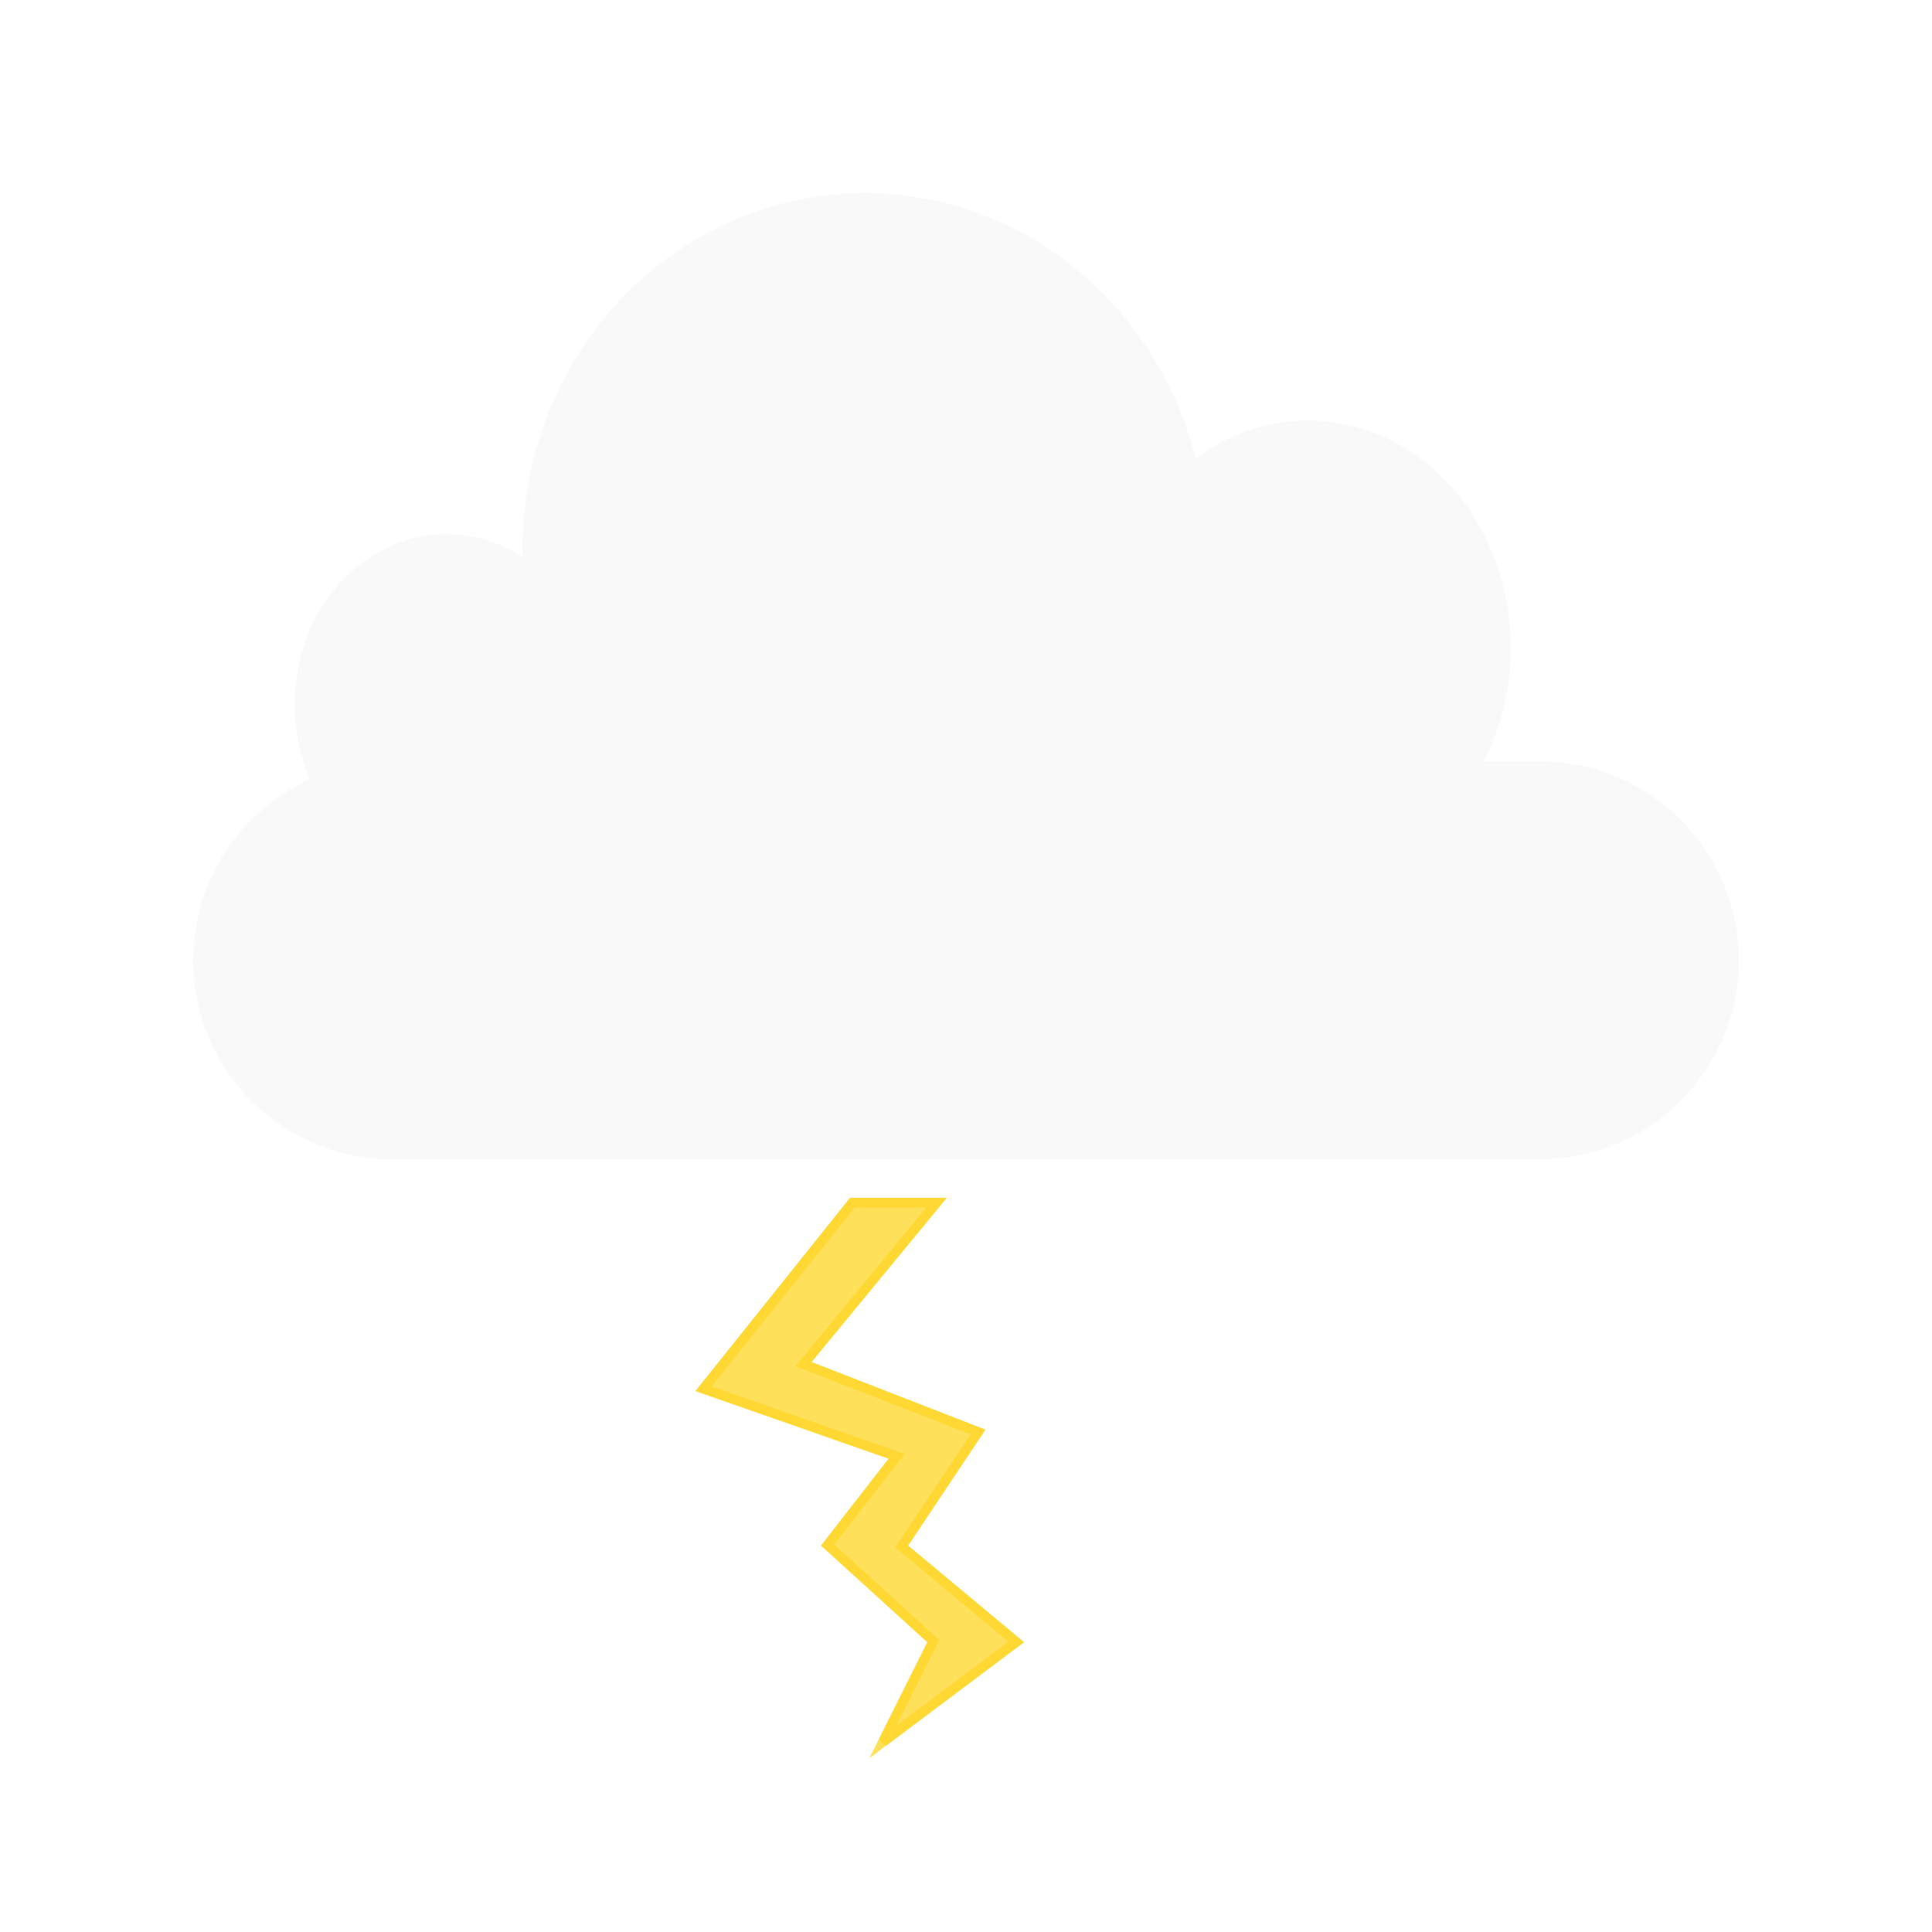
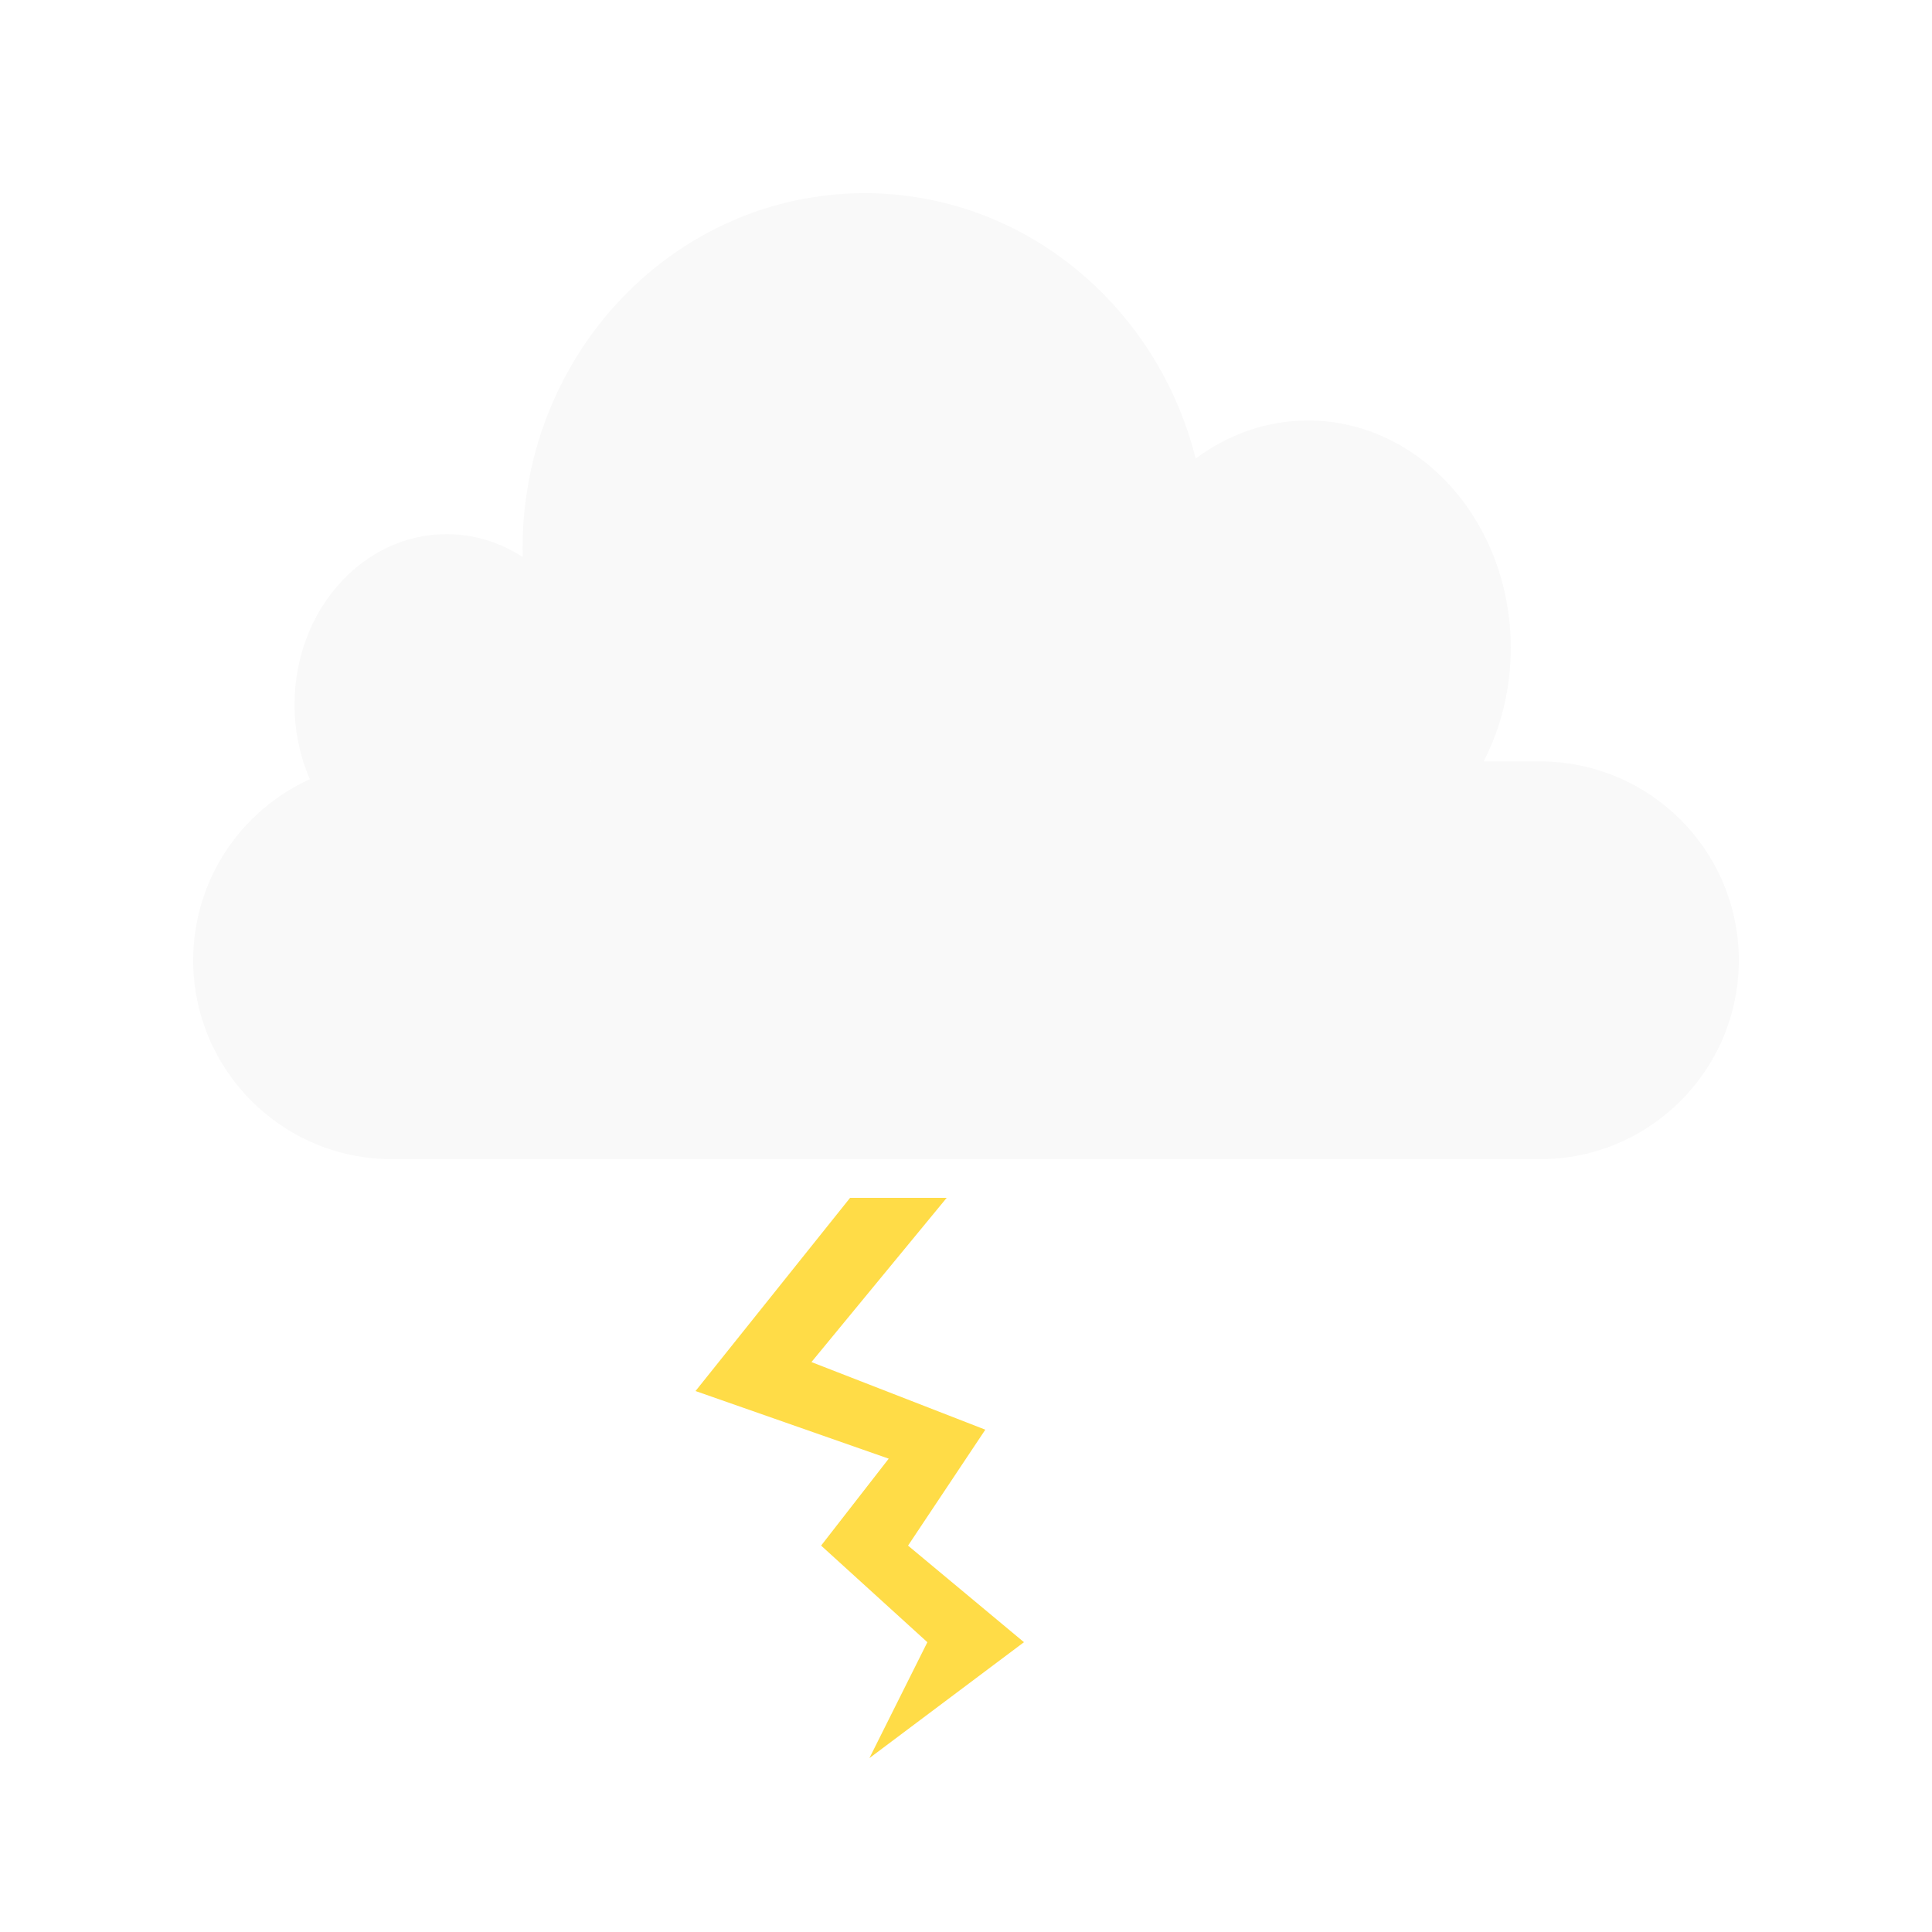
- <svg xmlns="http://www.w3.org/2000/svg" xmlns:xlink="http://www.w3.org/1999/xlink" width="100" height="100" viewBox="0 0 100 100">
-   <defs>
-     <polygon id="bliksem-a" points="30.414 52.78 35.244 51.485 30.682 61.508 40.281 62.559 37.971 69.39 45.06 72.666 38.886 80.533 40.231 73.961 33.624 70.554 35.84 65.302 25.275 64.509" />
-   </defs>
+ <svg xmlns="http://www.w3.org/2000/svg" width="100" height="100" viewBox="0 0 100 100">
  <g fill="none" fill-rule="evenodd" transform="translate(10 10)">
-     <g transform="rotate(15 35.167 66.009)">
-       <use fill="#FFD833" fill-opacity=".8" xlink:href="#bliksem-a" />
-       <path stroke="#FFD833" stroke-width=".5" d="M30.595,52.99 L25.645,64.286 L36.205,65.079 L33.944,70.438 L40.513,73.825 L39.343,79.545 L44.668,72.761 L37.662,69.522 L39.945,62.774 L30.311,61.718 L34.797,51.864 L30.595,52.99 Z" />
-     </g>
+     <polygon fill="#FFD833" fill-opacity=".9" points="30.414 52.78 35.244 51.485 30.682 61.508 40.281 62.559 37.971 69.39 45.06 72.666 38.886 80.533 40.231 73.961 33.624 70.554 35.84 65.302 25.275 64.509" transform="rotate(15 35.167 66.009)" />
    <path fill="#F9F9F9" d="M17.054,18.831 C17.051,18.682 17.049,18.532 17.049,18.382 C17.049,8.23 24.976,0 34.754,0 C42.986,0 49.906,5.834 51.889,13.736 C53.553,12.491 55.554,11.765 57.705,11.765 C63.499,11.765 68.197,17.032 68.197,23.529 C68.197,25.672 67.686,27.681 66.793,29.412 L69.706,29.412 C75.391,29.412 80,34.021 80,39.706 C80,45.391 75.391,50 69.706,50 L10.294,50 C4.609,50 6.96246508e-16,45.391 0,39.706 C-5.10308737e-16,35.539 2.476,31.95 6.037,30.331 C5.53,29.165 5.246,27.855 5.246,26.471 C5.246,21.597 8.769,17.647 13.115,17.647 C14.55,17.647 15.896,18.078 17.054,18.831 Z M20.552,29.36 C20.547,29.378 20.541,29.395 20.536,29.412 L20.589,29.412 C20.577,29.395 20.564,29.378 20.552,29.36 Z" />
  </g>
</svg>
